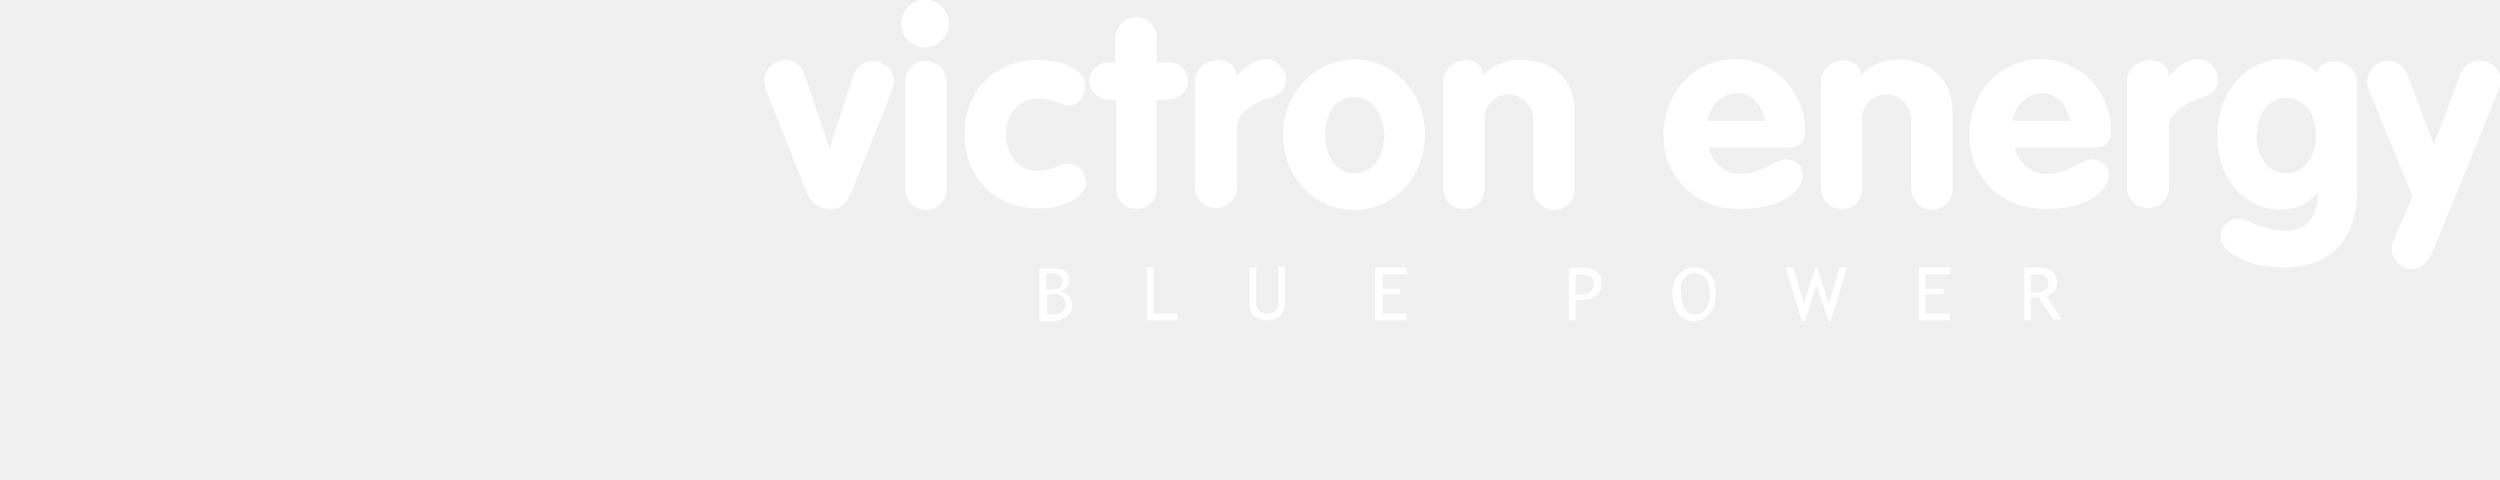
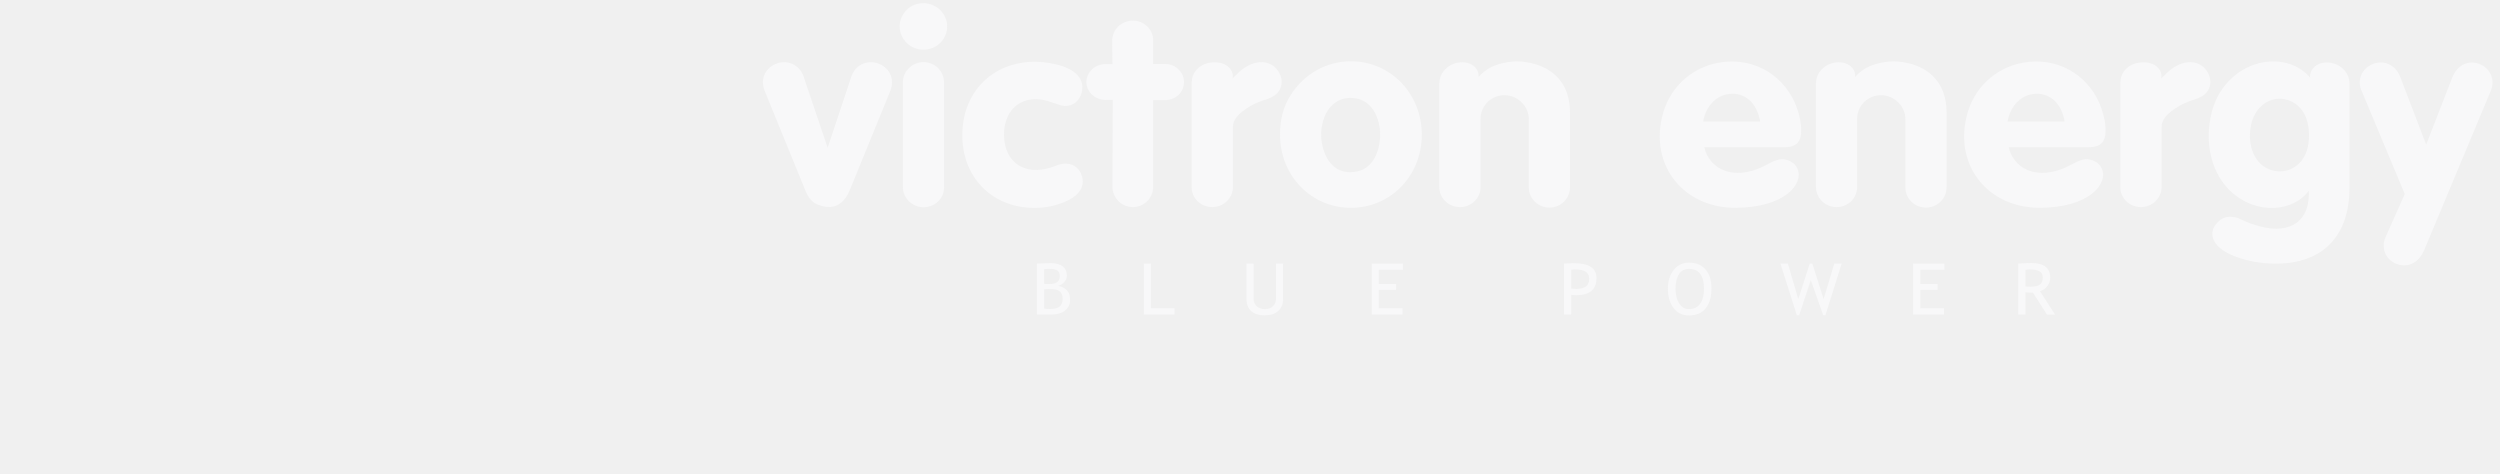
- <svg xmlns="http://www.w3.org/2000/svg" width="224" height="43" viewBox="0 0 224 43" fill="none">
-   <g clip-path="url(#clip0_1151_3108)">
-     <path d="M74.323 13.318L76.471 6.787C76.815 5.67 78.018 5.155 79.049 5.67C79.994 6.1 80.338 7.131 79.908 8.162L76.299 17.184C75.784 18.559 74.839 19.074 73.55 18.559C73.034 18.387 72.605 18.043 72.261 17.184L68.652 8.076C68.223 7.045 68.652 6.014 69.512 5.585C70.543 5.069 71.746 5.585 72.089 6.702L74.323 13.318Z" fill="white" />
-     <path d="M81.112 7.303C81.112 6.787 81.283 6.358 81.627 6.014C82.314 5.241 83.517 5.327 84.291 6.014C84.634 6.358 84.806 6.873 84.806 7.303V16.926C84.806 17.957 84.033 18.817 83.002 18.817C81.971 18.817 81.112 17.957 81.112 16.926V7.303ZM81.369 0.601C82.228 -0.258 83.517 -0.258 84.377 0.601C85.236 1.46 85.236 2.749 84.377 3.608C83.517 4.467 82.228 4.467 81.369 3.608C81.026 3.265 80.768 2.749 80.768 2.148C80.768 1.546 81.026 1.031 81.369 0.601Z" fill="white" />
-     <path d="M93.828 5.412C96.577 5.756 97.522 6.959 97.178 8.162C97.007 9.021 96.405 9.451 95.632 9.451C95.546 9.451 95.374 9.451 95.288 9.365L95.116 9.279L94.773 9.193L94.515 9.107L94.171 9.021C91.937 8.334 90.133 9.622 90.133 12.114C90.219 14.606 92.023 15.895 94.429 15.036L94.859 14.864L95.031 14.778C96.147 14.434 97.093 14.95 97.264 16.067C97.436 17.012 96.749 17.871 95.031 18.387C94.601 18.558 94.171 18.644 93.656 18.644C89.531 18.988 86.352 16.153 86.438 11.857C86.438 7.818 89.617 4.983 93.828 5.412Z" fill="white" />
-     <path d="M99.929 5.585V3.437C99.929 2.405 100.788 1.546 101.819 1.546C102.85 1.546 103.709 2.405 103.623 3.437V5.585H104.74C105.17 5.585 105.599 5.756 105.943 6.1C106.631 6.702 106.631 7.819 105.943 8.42C105.599 8.764 105.17 8.936 104.74 8.936H103.623V16.926C103.623 17.442 103.451 17.872 103.108 18.215C102.42 18.903 101.217 18.903 100.53 18.215C100.186 17.872 100.014 17.356 100.014 16.926V8.936H99.327C98.897 8.936 98.468 8.764 98.124 8.42C97.437 7.819 97.437 6.788 98.124 6.1C98.468 5.756 98.897 5.585 99.327 5.585H99.929Z" fill="white" />
-     <path d="M107.06 7.218C107.06 6.358 107.833 5.499 108.95 5.413C110.067 5.327 110.84 6.015 110.754 6.702V6.874C110.84 6.788 110.926 6.616 111.098 6.53C112.559 4.984 114.105 4.984 114.879 6.101C115.566 7.046 115.222 8.163 114.191 8.592L114.019 8.678L113.504 8.85C112.988 9.022 112.645 9.194 112.387 9.366C111.184 10.053 110.84 10.654 110.84 11.256V16.755C110.84 17.786 109.981 18.645 108.95 18.645C107.919 18.645 107.06 17.786 107.06 16.841V7.218Z" fill="white" />
-     <path d="M115.91 8.507C117.113 6.53 119.175 5.328 121.323 5.328C124.846 5.328 127.681 8.249 127.681 12.03C127.681 15.896 124.846 18.817 121.323 18.817C117.8 18.817 114.965 15.896 114.965 12.03C114.965 10.741 115.308 9.538 115.91 8.507ZM118.745 12.631C119.089 14.865 120.378 15.81 121.924 15.466C122.955 15.209 123.815 14.264 123.986 12.631C124.072 12.287 124.072 11.858 123.986 11.514C123.729 9.967 122.955 9.022 121.924 8.764C120.378 8.421 119.003 9.366 118.745 11.514C118.745 11.686 118.745 11.858 118.745 12.115C118.745 12.373 118.745 12.545 118.745 12.631Z" fill="white" />
-     <path d="M129.314 7.303C129.314 6.357 130.088 5.498 131.205 5.412C132.15 5.326 132.837 5.928 132.837 6.615V6.787C133.439 6.1 134.212 5.67 135.329 5.412C135.93 5.326 136.532 5.326 137.133 5.412C139.711 5.842 141.086 7.474 141.086 10.052V16.926C141.086 17.957 140.227 18.816 139.281 18.816C138.25 18.816 137.391 17.957 137.391 16.926V10.654C137.391 10.052 137.133 9.537 136.704 9.107C135.845 8.248 134.47 8.248 133.611 9.107C133.181 9.537 133.009 10.052 133.009 10.654V16.926C133.009 17.957 132.15 18.816 131.119 18.73C130.088 18.73 129.314 17.871 129.314 16.84V7.303Z" fill="white" />
-     <path d="M153.114 13.232C153.2 13.662 153.458 14.178 153.715 14.521C154.661 15.724 156.465 15.982 158.527 14.865C159.73 14.178 160.074 14.178 160.675 14.435C161.019 14.607 161.363 14.865 161.448 15.209C161.964 16.497 160.331 18.731 155.863 18.731C151.31 18.731 148.216 14.951 149.247 10.397C149.849 7.733 151.825 5.843 154.317 5.413C157.238 4.898 159.988 6.359 161.191 9.108C161.534 9.881 161.706 10.655 161.706 11.17C161.878 12.631 161.363 13.232 160.16 13.232H153.114ZM158.183 10.912C158.183 10.826 158.183 10.741 158.097 10.655C157.754 8.936 156.465 8.077 155.004 8.421C154.145 8.678 153.372 9.366 153.028 10.569C153.028 10.655 153.028 10.741 152.942 10.826H158.183V10.912Z" fill="white" />
-     <path d="M163.167 7.303C163.167 6.357 163.94 5.498 165.057 5.412C166.002 5.326 166.689 5.928 166.689 6.615V6.787C167.291 6.1 168.064 5.67 169.181 5.412C169.783 5.326 170.384 5.326 170.985 5.412C173.563 5.842 174.938 7.474 174.938 10.052V16.926C174.938 17.957 174.079 18.816 173.134 18.816C172.102 18.816 171.243 17.957 171.243 16.926V10.654C171.243 10.052 170.985 9.537 170.556 9.107C169.697 8.248 168.322 8.248 167.463 9.107C167.033 9.537 166.861 10.052 166.861 10.654V16.926C166.861 17.957 166.002 18.816 164.971 18.73C163.94 18.73 163.167 17.871 163.167 16.84V7.303Z" fill="white" />
-     <path d="M180.523 13.232C180.609 13.662 180.867 14.178 181.125 14.521C182.07 15.724 183.874 15.982 185.936 14.865C187.139 14.178 187.483 14.178 188.085 14.435C188.428 14.607 188.772 14.865 188.858 15.209C189.373 16.497 187.741 18.731 183.273 18.731C178.719 18.731 175.626 14.951 176.657 10.397C177.258 7.733 179.235 5.843 181.726 5.413C184.648 4.898 187.397 6.359 188.6 9.108C188.944 9.881 189.116 10.655 189.116 11.17C189.287 12.631 188.772 13.232 187.569 13.232H180.523ZM185.507 10.912C185.507 10.826 185.507 10.741 185.421 10.655C185.077 8.936 183.788 8.077 182.328 8.421C181.469 8.678 180.695 9.366 180.352 10.569C180.352 10.655 180.352 10.741 180.266 10.826H185.507V10.912Z" fill="white" />
-     <path d="M190.577 7.218C190.577 6.358 191.35 5.499 192.467 5.413C193.584 5.327 194.357 6.015 194.272 6.702V6.874C194.357 6.788 194.443 6.616 194.615 6.53C196.076 4.984 197.623 4.984 198.396 6.101C199.083 7.046 198.74 8.163 197.708 8.592L197.537 8.678L197.021 8.85C196.506 9.022 196.162 9.194 195.904 9.366C194.701 10.053 194.357 10.654 194.357 11.256V16.755C194.357 17.786 193.498 18.645 192.467 18.645C191.436 18.645 190.577 17.786 190.577 16.841V7.218Z" fill="white" />
-     <path d="M207.589 6.701C207.589 6.014 208.276 5.412 209.307 5.498C210.424 5.584 211.198 6.443 211.198 7.389V17.012C211.198 21.824 208.362 24.487 203.379 23.886C202.348 23.8 201.488 23.542 200.629 23.112C198.825 22.253 198.567 21.05 199.426 20.105C199.942 19.59 200.543 19.418 201.317 19.761L202.09 20.105C202.262 20.191 202.434 20.277 202.605 20.277C205.785 21.394 207.589 20.105 207.675 17.699C207.675 17.527 207.675 17.356 207.675 17.184C206.3 19.16 202.949 19.504 200.543 17.184C199.083 15.723 198.309 13.231 198.825 10.568C198.997 9.623 199.34 8.763 199.77 8.076C201.832 4.811 205.956 4.467 207.847 6.787V6.701H207.589ZM202.949 14.606C203.98 15.895 205.871 15.809 206.816 14.52C207.245 13.919 207.503 13.231 207.503 12.2C207.503 10.568 206.902 9.537 205.956 9.021C204.324 8.248 202.52 9.279 202.262 11.513C202.262 11.771 202.176 11.943 202.176 12.2C202.176 13.231 202.52 14.005 202.949 14.606Z" fill="white" />
-     <path d="M213.26 5.584C214.291 5.155 215.322 5.67 215.752 6.787L218.072 12.974L220.392 6.787C220.821 5.584 221.938 5.155 222.969 5.584C223.914 6.014 224.258 7.045 223.914 7.99L217.9 22.683C217.384 23.886 216.353 24.401 215.408 23.972C214.463 23.542 214.033 22.511 214.463 21.566L216.181 17.613L212.229 7.99C211.885 7.045 212.315 6.014 213.26 5.584Z" fill="white" />
-     <path d="M94.343 24.487C94.859 24.487 95.203 24.744 95.203 25.174C95.203 25.689 94.859 25.947 94.257 25.947C94.085 25.947 93.914 25.947 93.742 25.947V24.573C93.914 24.487 94.171 24.487 94.343 24.487ZM95.632 28.353C95.976 28.095 96.062 27.752 96.062 27.408C96.062 27.064 95.976 26.806 95.804 26.549C95.632 26.377 95.374 26.205 95.031 26.119C95.203 26.033 95.374 25.947 95.546 25.776C95.718 25.604 95.804 25.432 95.804 25.174C95.804 24.83 95.718 24.487 95.46 24.315C95.203 24.143 94.859 24.057 94.343 24.057C94.085 24.057 93.656 24.057 93.14 24.057V28.783H94.515C94.945 28.697 95.374 28.525 95.632 28.353ZM95.203 26.549C95.374 26.721 95.46 26.892 95.46 27.236C95.46 27.58 95.374 27.838 95.203 27.924C95.031 28.095 94.687 28.181 94.343 28.181C94.257 28.181 94.085 28.181 93.828 28.181V26.377H94.343C94.687 26.291 95.031 26.377 95.203 26.549Z" fill="white" />
-     <path d="M105.513 28.697H102.763V23.971H103.365V28.096H105.513V28.697Z" fill="white" />
-     <path d="M111.958 27.237V23.971H112.559V27.151C112.559 27.408 112.645 27.666 112.817 27.838C112.989 28.01 113.246 28.096 113.504 28.096C113.848 28.096 114.106 28.01 114.277 27.838C114.449 27.666 114.535 27.408 114.535 27.065V23.886H115.137V27.151C115.137 27.666 114.965 28.01 114.707 28.268C114.449 28.525 114.02 28.697 113.504 28.697C112.989 28.697 112.559 28.525 112.301 28.268C112.129 28.096 111.958 27.752 111.958 27.237Z" fill="white" />
-     <path d="M126.049 24.573H123.901V25.862H125.447V26.377H123.901V28.096H126.049V28.697H123.213V23.971H126.049V24.573Z" fill="white" />
-     <path d="M141.514 24.573C142.374 24.573 142.803 24.831 142.803 25.432C142.803 26.034 142.374 26.377 141.6 26.377C141.6 26.377 141.429 26.377 141.171 26.377V24.659C141.343 24.573 141.429 24.573 141.514 24.573ZM141.686 26.893C142.889 26.893 143.491 26.377 143.491 25.346C143.491 24.401 142.803 23.971 141.429 23.971C141.343 23.971 140.999 23.971 140.569 23.971V28.697H141.171V26.893C141.429 26.893 141.6 26.893 141.686 26.893Z" fill="white" />
-     <path d="M150.88 25.002C151.052 24.659 151.395 24.487 151.825 24.487C152.684 24.487 153.2 25.088 153.2 26.291C153.2 26.893 153.114 27.322 152.856 27.666C152.598 28.01 152.255 28.181 151.825 28.181C151.395 28.181 151.138 28.01 150.966 27.666C150.794 27.322 150.622 26.893 150.622 26.291C150.536 25.776 150.622 25.26 150.88 25.002ZM150.364 28.096C150.708 28.525 151.138 28.783 151.739 28.783C152.427 28.783 152.856 28.525 153.2 28.096C153.544 27.666 153.715 27.064 153.715 26.291C153.715 25.518 153.544 24.916 153.2 24.573C152.856 24.143 152.341 23.971 151.739 23.971C151.138 23.971 150.708 24.229 150.364 24.659C150.021 25.088 149.849 25.69 149.849 26.377C149.849 26.979 150.021 27.58 150.364 28.096Z" fill="white" />
-     <path d="M165.487 23.971L164.026 28.783H163.855L162.738 25.518L161.706 28.783H161.449L159.988 23.971H160.675L161.621 27.236L162.652 23.971H162.823L163.855 27.236L164.8 23.971H165.487Z" fill="white" />
-     <path d="M174.767 24.573H172.533V25.862H174.165V26.377H172.533V28.096H174.681V28.697H171.931V23.971H174.767V24.573Z" fill="white" />
-     <path d="M182.413 24.573C182.843 24.573 183.101 24.659 183.272 24.745C183.444 24.831 183.53 25.088 183.53 25.346C183.53 25.69 183.444 25.862 183.272 26.034C183.101 26.119 182.843 26.205 182.413 26.205C182.241 26.205 182.155 26.205 181.984 26.205V24.659C182.241 24.573 182.327 24.573 182.413 24.573ZM183.358 26.549C183.616 26.463 183.788 26.377 184.046 26.119C184.218 25.862 184.303 25.604 184.303 25.346C184.303 24.487 183.702 23.971 182.585 23.971C182.413 23.971 182.241 23.971 181.898 23.971C181.554 23.971 181.382 23.971 181.382 23.971V28.697H181.984V26.635C182.327 26.635 182.499 26.635 182.671 26.635L183.96 28.611H184.733L183.358 26.549Z" fill="white" />
-   </g>
-   <defs>
-     <clipPath id="clip0_1151_3108">
-       <rect width="224" height="42.875" fill="white" />
-     </clipPath>
-   </defs>
+ <svg xmlns="http://www.w3.org/2000/svg" viewBox="0 0 285 54">
+   <path d="m94.352 16.84 2.712-8.124c0.458-1.404 1.982-2.02 3.289-1.372 1.155 0.532 1.645 1.786 1.133 3.041l-4.608 11.282c-0.697 1.669-1.863 2.297-3.475 1.723-0.73-0.234-1.22-0.744-1.612-1.723l-4.607-11.282c-0.523-1.255-0.033-2.499 1.133-3.041 1.307-0.659 2.832 0 3.289 1.372l2.745 8.124z" fill="#F8F8F9" />
+   <path d="m102.93 9.4c0-0.627 0.24-1.223 0.697-1.637 0.915-0.925 2.407-0.893 3.322 0 0.425 0.447 0.676 1.042 0.676 1.637v11.909c0.032 1.276-1.003 2.297-2.321 2.318-1.307 0-2.374-1.042-2.374-2.297v-11.941 0.011zm0.425-8.273c1.067-1.042 2.777-1.01 3.845 0.032 1.034 1.042 1.034 2.68 0 3.722-1.068 1.042-2.778 1.042-3.813 0.032-0.522-0.51-0.827-1.191-0.827-1.903 0-0.712 0.305-1.372 0.795-1.871v-0.011z" fill="#F8F8F9" />
+   <path d="m119.05 7.114c3.507 0.383 4.661 1.871 4.269 3.392-0.239 1.01-1.002 1.606-1.917 1.574-0.152-0.032-0.305-0.032-0.457-0.064l-0.24-0.085-0.425-0.149-0.305-0.085-0.424-0.149c-2.832-0.893-5.12 0.744-5.098 3.87 0.065 3.126 2.374 4.647 5.403 3.658l0.522-0.181 0.218-0.085c1.373-0.478 2.593 0.181 2.81 1.574 0.186 1.159-0.61 2.233-2.81 2.913-0.544 0.181-1.133 0.298-1.743 0.361-5.25 0.478-9.214-3.094-9.149-8.368 0.065-5.295 4.117-8.751 9.367-8.188l-0.021 0.011z" fill="#F8F8F9" />
+   <path d="m126.82 7.296-0.033-2.648c0-1.255 1.035-2.297 2.353-2.297s2.353 1.042 2.32 2.297v2.648h1.405c0.545 0 1.1 0.213 1.493 0.627 0.827 0.776 0.827 2.084 0 2.892-0.425 0.383-0.948 0.596-1.525 0.596h-1.373v9.889c0 0.596-0.239 1.191-0.675 1.638-0.915 0.893-2.375 0.893-3.268 0-0.457-0.447-0.697-1.042-0.697-1.638l0.033-9.91h-0.828c-0.577 0-1.133-0.213-1.558-0.627-0.828-0.776-0.828-2.052 0.033-2.86 0.392-0.383 0.948-0.595 1.525-0.595h0.795v-0.011z" fill="#F8F8F9" />
+   <path d="m135.87 9.314c0-1.106 0.948-2.116 2.375-2.201 1.46-0.117 2.353 0.776 2.287 1.637l-0.032 0.234c0.119-0.149 0.239-0.298 0.392-0.415 1.797-1.903 3.845-1.871 4.792-0.51 0.828 1.191 0.393 2.563-0.827 3.062l-0.24 0.117-0.643 0.213c-0.61 0.213-1.034 0.415-1.405 0.627-1.492 0.861-2.015 1.637-2.015 2.382v6.848c0 1.255-1.035 2.297-2.353 2.297s-2.352-1.01-2.352-2.265v-12.026h0.021z" fill="#F8F8F9" />
+   <path d="m147.11 10.889c1.525-2.467 4.117-3.902 6.895-3.902 4.422 0 8.049 3.573 8.082 8.336 0 4.796-3.627 8.368-8.082 8.368s-8.082-3.573-8.082-8.368c0-1.723 0.392-3.19 1.187-4.434zm3.54 5.146c0.392 2.743 2.037 3.956 4.052 3.509 1.34-0.266 2.353-1.457 2.592-3.488 0.055-0.478 0.055-0.957 0-1.425-0.272-1.967-1.307-3.126-2.592-3.392-1.95-0.415-3.693 0.776-4.052 3.424-0.033 0.234-0.033 0.478-0.033 0.713 0 0.234 0 0.447 0.033 0.659z" fill="#F8F8F9" />
+   <path d="m164.1 9.43c0-1.127 0.98-2.201 2.353-2.318 1.252-0.117 2.102 0.659 2.102 1.489v0.181c0.73-0.861 1.743-1.425 3.17-1.669 0.762-0.149 1.524-0.149 2.254-0.032 3.235 0.51 5 2.595 5 5.721v8.549c0 1.276-1.035 2.297-2.32 2.318-1.307 0-2.375-1.01-2.375-2.297v-7.805c0-0.712-0.305-1.404-0.828-1.903-1.067-1.074-2.81-1.074-3.877-0.032-0.512 0.532-0.795 1.191-0.795 1.903v7.805c0 1.255-1.068 2.297-2.386 2.265-1.285 0-2.32-1.042-2.32-2.297v-11.877h0.022z" fill="#F8F8F9" />
+   <path d="m194.29 16.79c0.12 0.564 0.392 1.127 0.795 1.606 1.253 1.457 3.54 1.818 6.133 0.478 1.492-0.808 1.917-0.861 2.712-0.564 0.458 0.181 0.828 0.532 1.002 0.978 0.675 1.606-1.372 4.381-7.102 4.402-5.827 0-9.694-4.7-8.354-10.357 0.762-3.275 3.289-5.625 6.47-6.189 3.66-0.659 7.134 1.159 8.659 4.551 0.403 0.925 0.643 1.871 0.697 2.595 0.186 1.85-0.424 2.499-1.982 2.499h-9.03zm6.372-2.945c-0.032-0.085-0.032-0.213-0.065-0.298-0.49-2.169-2.07-3.19-3.867-2.765-1.133 0.266-2.102 1.223-2.505 2.712-0.033 0.117-0.033 0.234-0.054 0.361h6.491v-0.011z" fill="#F8F8F9" />
+   <path d="m207.03 9.43c0-1.127 0.981-2.201 2.353-2.318 1.253-0.117 2.102 0.659 2.102 1.489v0.181c0.73-0.861 1.743-1.425 3.17-1.669 0.762-0.149 1.525-0.149 2.255-0.032 3.235 0.51 4.999 2.595 4.999 5.721v8.549c0 1.276-1.035 2.297-2.32 2.318-1.307 0-2.374-1.01-2.374-2.297v-7.805c0-0.712-0.305-1.404-0.828-1.903-1.068-1.074-2.81-1.074-3.878-0.032-0.512 0.532-0.795 1.191-0.795 1.903v7.805c0 1.255-1.067 2.297-2.374 2.265-1.286 0-2.321-1.042-2.321-2.297v-11.877h0.011z" fill="#F8F8F9" />
+   <path d="m228.99 16.79c0.12 0.564 0.404 1.127 0.796 1.606 1.252 1.457 3.54 1.818 6.132 0.478 1.492-0.808 1.928-0.861 2.712-0.564 0.458 0.181 0.828 0.532 1.002 0.978 0.676 1.606-1.372 4.381-7.102 4.402-5.827 0-9.694-4.7-8.354-10.357 0.763-3.275 3.29-5.625 6.47-6.189 3.66-0.659 7.135 1.159 8.66 4.551 0.392 0.925 0.642 1.871 0.697 2.595 0.185 1.85-0.425 2.499-1.983 2.499h-9.03zm6.372-2.945c-0.032-0.085-0.032-0.213-0.054-0.298-0.49-2.169-2.07-3.19-3.878-2.765-1.132 0.266-2.102 1.223-2.494 2.712-0.033 0.117-0.033 0.234-0.065 0.361h6.491v-0.011z" fill="#F8F8F9" />
+   <path d="m241.74 9.314c0-1.106 0.947-2.116 2.374-2.201 1.471-0.117 2.353 0.776 2.287 1.637l-0.032 0.234c0.12-0.149 0.239-0.298 0.403-0.415 1.797-1.903 3.845-1.871 4.781-0.51 0.828 1.191 0.404 2.563-0.827 3.062l-0.24 0.117-0.643 0.213c-0.61 0.213-1.034 0.415-1.405 0.627-1.492 0.861-2.015 1.637-2.015 2.382v6.848c0 1.255-1.035 2.297-2.353 2.297-1.317 0-2.352-1.01-2.352-2.265v-12.026h0.022z" fill="#F8F8F9" />
+   <path d="m263.35 8.655c0.032-0.861 0.882-1.637 2.135-1.521 1.372 0.117 2.352 1.191 2.352 2.35v11.941c0 5.955-3.594 9.198-9.944 8.549-1.286-0.149-2.44-0.447-3.54-0.925-2.255-1.01-2.658-2.563-1.558-3.69 0.61-0.659 1.373-0.808 2.407-0.478l0.033 0.032 0.948 0.415c0.217 0.085 0.424 0.181 0.642 0.234 3.998 1.404 6.285-0.213 6.372-3.19 0.033-0.213 0-0.415 0-0.627-1.743 2.414-6.034 2.829-8.997-0.032-1.895-1.85-2.832-4.881-2.222-8.188 0.218-1.191 0.61-2.201 1.155-3.062 2.592-4.083 7.842-4.466 10.217-1.606v-0.213 0.011zm-5.915 9.74c1.318 1.552 3.725 1.52 4.945-0.085 0.545-0.712 0.828-1.574 0.85-2.829 0-2.02-0.763-3.307-1.982-3.902-2.037-0.978-4.325 0.33-4.695 3.041-0.033 0.266-0.065 0.564-0.065 0.829 0 1.255 0.37 2.233 0.947 2.946z" fill="#F8F8F9" />
+   <path d="m270.45 7.313c1.307-0.532 2.658 0.064 3.203 1.521l2.93 7.656 2.984-7.677c0.577-1.457 1.95-2.052 3.235-1.457 1.155 0.532 1.645 1.818 1.155 2.977l-7.592 18.162c-0.643 1.52-1.917 2.084-3.203 1.574-1.22-0.51-1.742-1.786-1.22-3.009l2.201-4.944-4.967-11.877c-0.458-1.127 0.087-2.446 1.285-2.913l-0.011-0.011z" fill="#F8F8F9" />
+   <path d="m119.76 30.654c0.708 0 1.057 0.266 1.057 0.808 0 0.606-0.382 0.915-1.155 0.915-0.251 0-0.469 0-0.632-0.021v-1.67c0.218-0.021 0.458-0.032 0.73-0.032zm1.656 4.743c0.381-0.308 0.577-0.713 0.577-1.223 0-0.436-0.109-0.787-0.327-1.042-0.218-0.255-0.555-0.436-1.035-0.553 0.251-0.053 0.48-0.192 0.687-0.415s0.305-0.468 0.305-0.734c0-0.457-0.164-0.819-0.48-1.063-0.315-0.245-0.773-0.372-1.361-0.372-0.316 0-0.839 0.021-1.569 0.053v5.807h1.699c0.621 0 1.123-0.149 1.504-0.457zm-0.61-2.18c0.218 0.181 0.337 0.457 0.337 0.84 0 0.404-0.119 0.702-0.348 0.893-0.24 0.191-0.61 0.277-1.111 0.277-0.153 0-0.36-0.011-0.643-0.043v-2.212l0.654-0.021c0.522 0 0.893 0.085 1.122 0.266h-0.011z" fill="#F8F8F9" />
+   <path d="m133.9 35.854h-3.497v-5.807h0.806v5.094h2.691v0.713z" fill="#F8F8F9" />
+   <path d="m142.1 34.088v-4.041h0.807v3.978c0 0.351 0.119 0.649 0.348 0.872 0.229 0.223 0.534 0.34 0.915 0.34 0.403 0 0.719-0.106 0.948-0.33s0.349-0.521 0.349-0.904v-3.956h0.806v4.041c0 0.585-0.185 1.042-0.567 1.372-0.37 0.33-0.882 0.489-1.536 0.489-0.653 0-1.176-0.16-1.536-0.489-0.359-0.319-0.534-0.787-0.534-1.393v0.021z" fill="#F8F8F9" />
+   <path d="m159.93 30.759h-2.745v1.617h1.972v0.67h-1.972v2.095h2.702v0.713h-3.508v-5.807h3.551v0.713z" fill="#F8F8F9" />
+   <path d="m179.56 30.716c1.078 0 1.612 0.351 1.612 1.063 0 0.776-0.501 1.159-1.514 1.159-0.022 0-0.207-0.011-0.545-0.043v-2.148c0.185-0.021 0.338-0.043 0.447-0.043v0.011zm0.152 2.935c1.525 0 2.288-0.649 2.288-1.957 0-1.127-0.861-1.691-2.593-1.691-0.131 0-0.501 0.011-1.111 0.043v5.807h0.817v-2.233c0.305 0.021 0.512 0.043 0.599 0.043v-0.011z" fill="#F8F8F9" />
+   <path d="m191.39 31.262c0.262-0.404 0.643-0.606 1.155-0.606 1.133 0 1.71 0.744 1.71 2.244 0 0.744-0.142 1.319-0.436 1.723s-0.708 0.617-1.263 0.617c-0.49 0-0.872-0.223-1.144-0.67s-0.403-1-0.403-1.669 0.131-1.244 0.392-1.637h-0.011zm-0.61 3.839c0.425 0.574 1.013 0.861 1.765 0.861 0.828 0 1.459-0.266 1.895-0.808 0.447-0.542 0.665-1.287 0.665-2.244s-0.218-1.659-0.665-2.18c-0.436-0.521-1.067-0.787-1.895-0.787-0.73 0-1.318 0.287-1.754 0.851-0.436 0.564-0.653 1.265-0.653 2.105 0 0.893 0.217 1.627 0.631 2.201h0.011z" fill="#F8F8F9" />
+   <path d="m209.95 30.047-1.852 5.891h-0.251l-1.416-4.009-1.328 4.009h-0.262l-1.873-5.891h0.849l1.188 4.051 1.307-4.051h0.294l1.285 4.051 1.22-4.051h0.839z" fill="#F8F8F9" />
+   <path d="m221.66 30.759h-2.745v1.617h1.972v0.67h-1.972v2.095h2.701v0.713h-3.518v-5.807h3.562v0.713z" fill="#F8F8F9" />
+   <path d="m231.38 30.718c0.512 0 0.894 0.074 1.133 0.213 0.24 0.138 0.36 0.372 0.36 0.702 0 0.394-0.109 0.67-0.338 0.819-0.218 0.149-0.577 0.234-1.067 0.234-0.186 0-0.371-0.011-0.567-0.043v-1.893c0.24-0.021 0.403-0.043 0.479-0.043v0.011zm1.177 2.467c0.316-0.074 0.588-0.255 0.817-0.542 0.229-0.287 0.349-0.617 0.349-0.989 0-1.106-0.719-1.67-2.146-1.67-0.175 0-0.469 0-0.861 0.032-0.392 0.021-0.599 0.032-0.632 0.032v5.807h0.817v-2.531c0.392 0.032 0.676 0.043 0.861 0.043l1.59 2.499h0.926l-1.721-2.669v-0.011z" fill="#F8F8F9" />
</svg>
